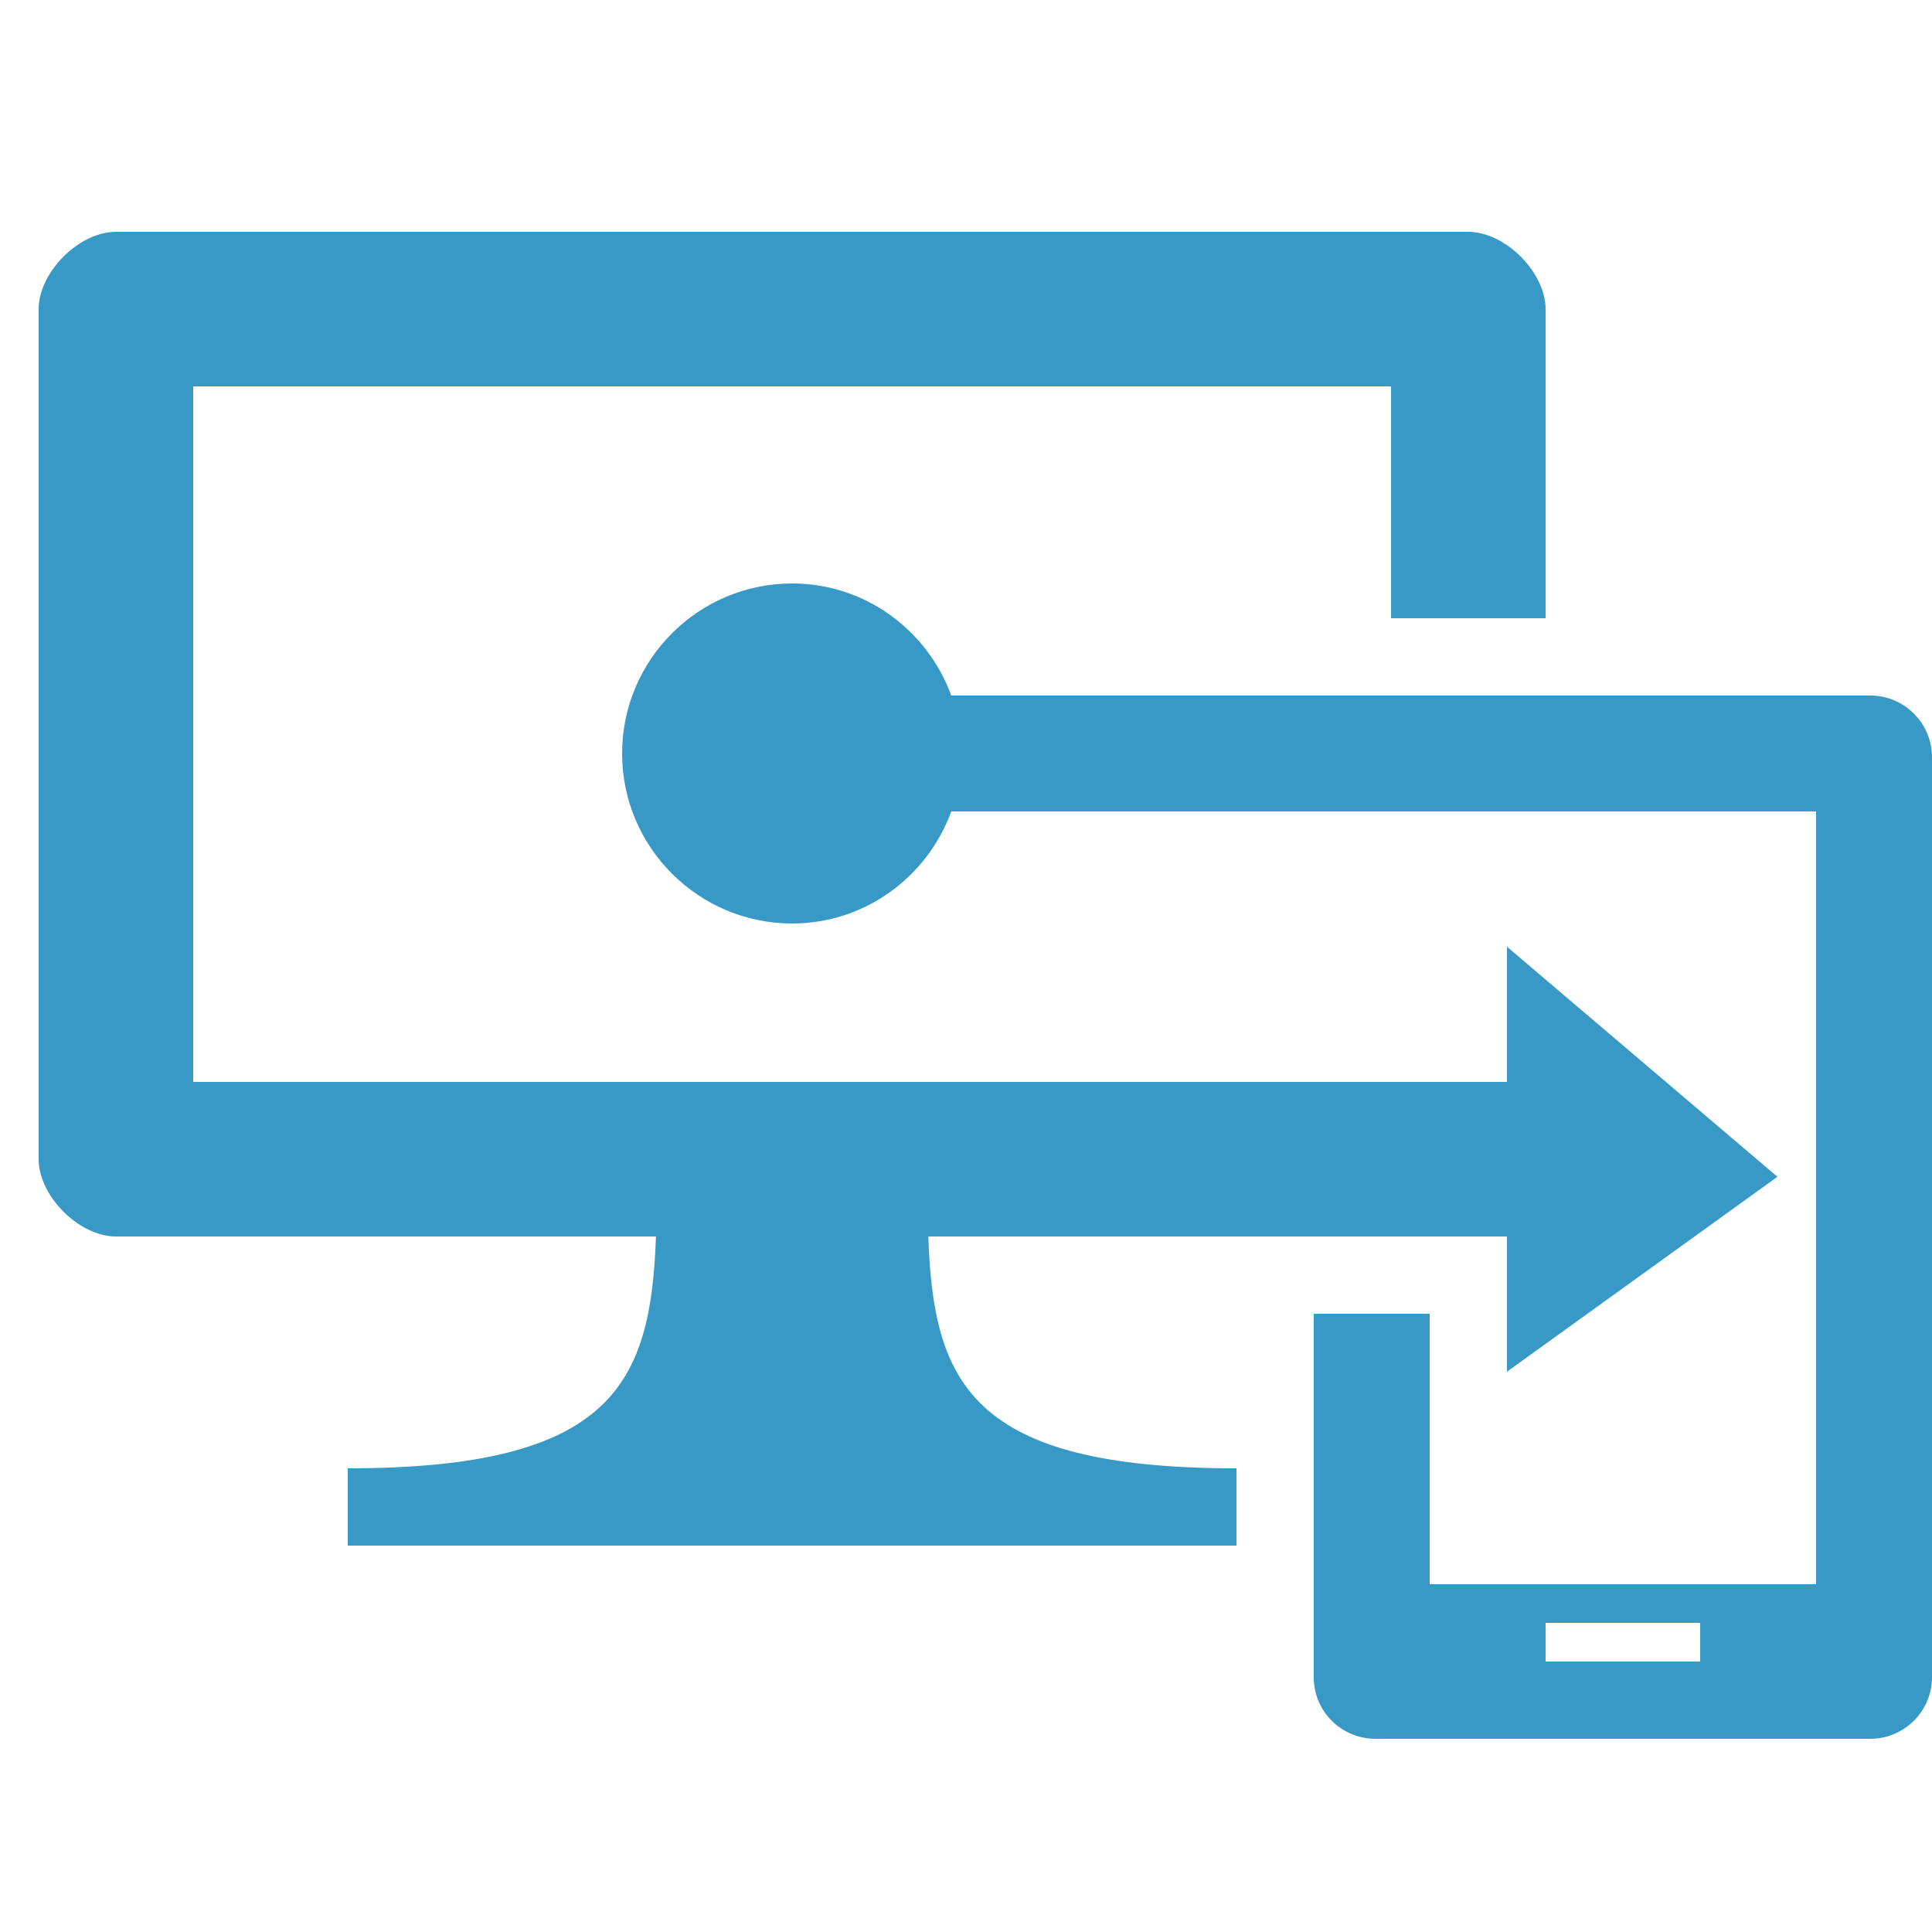
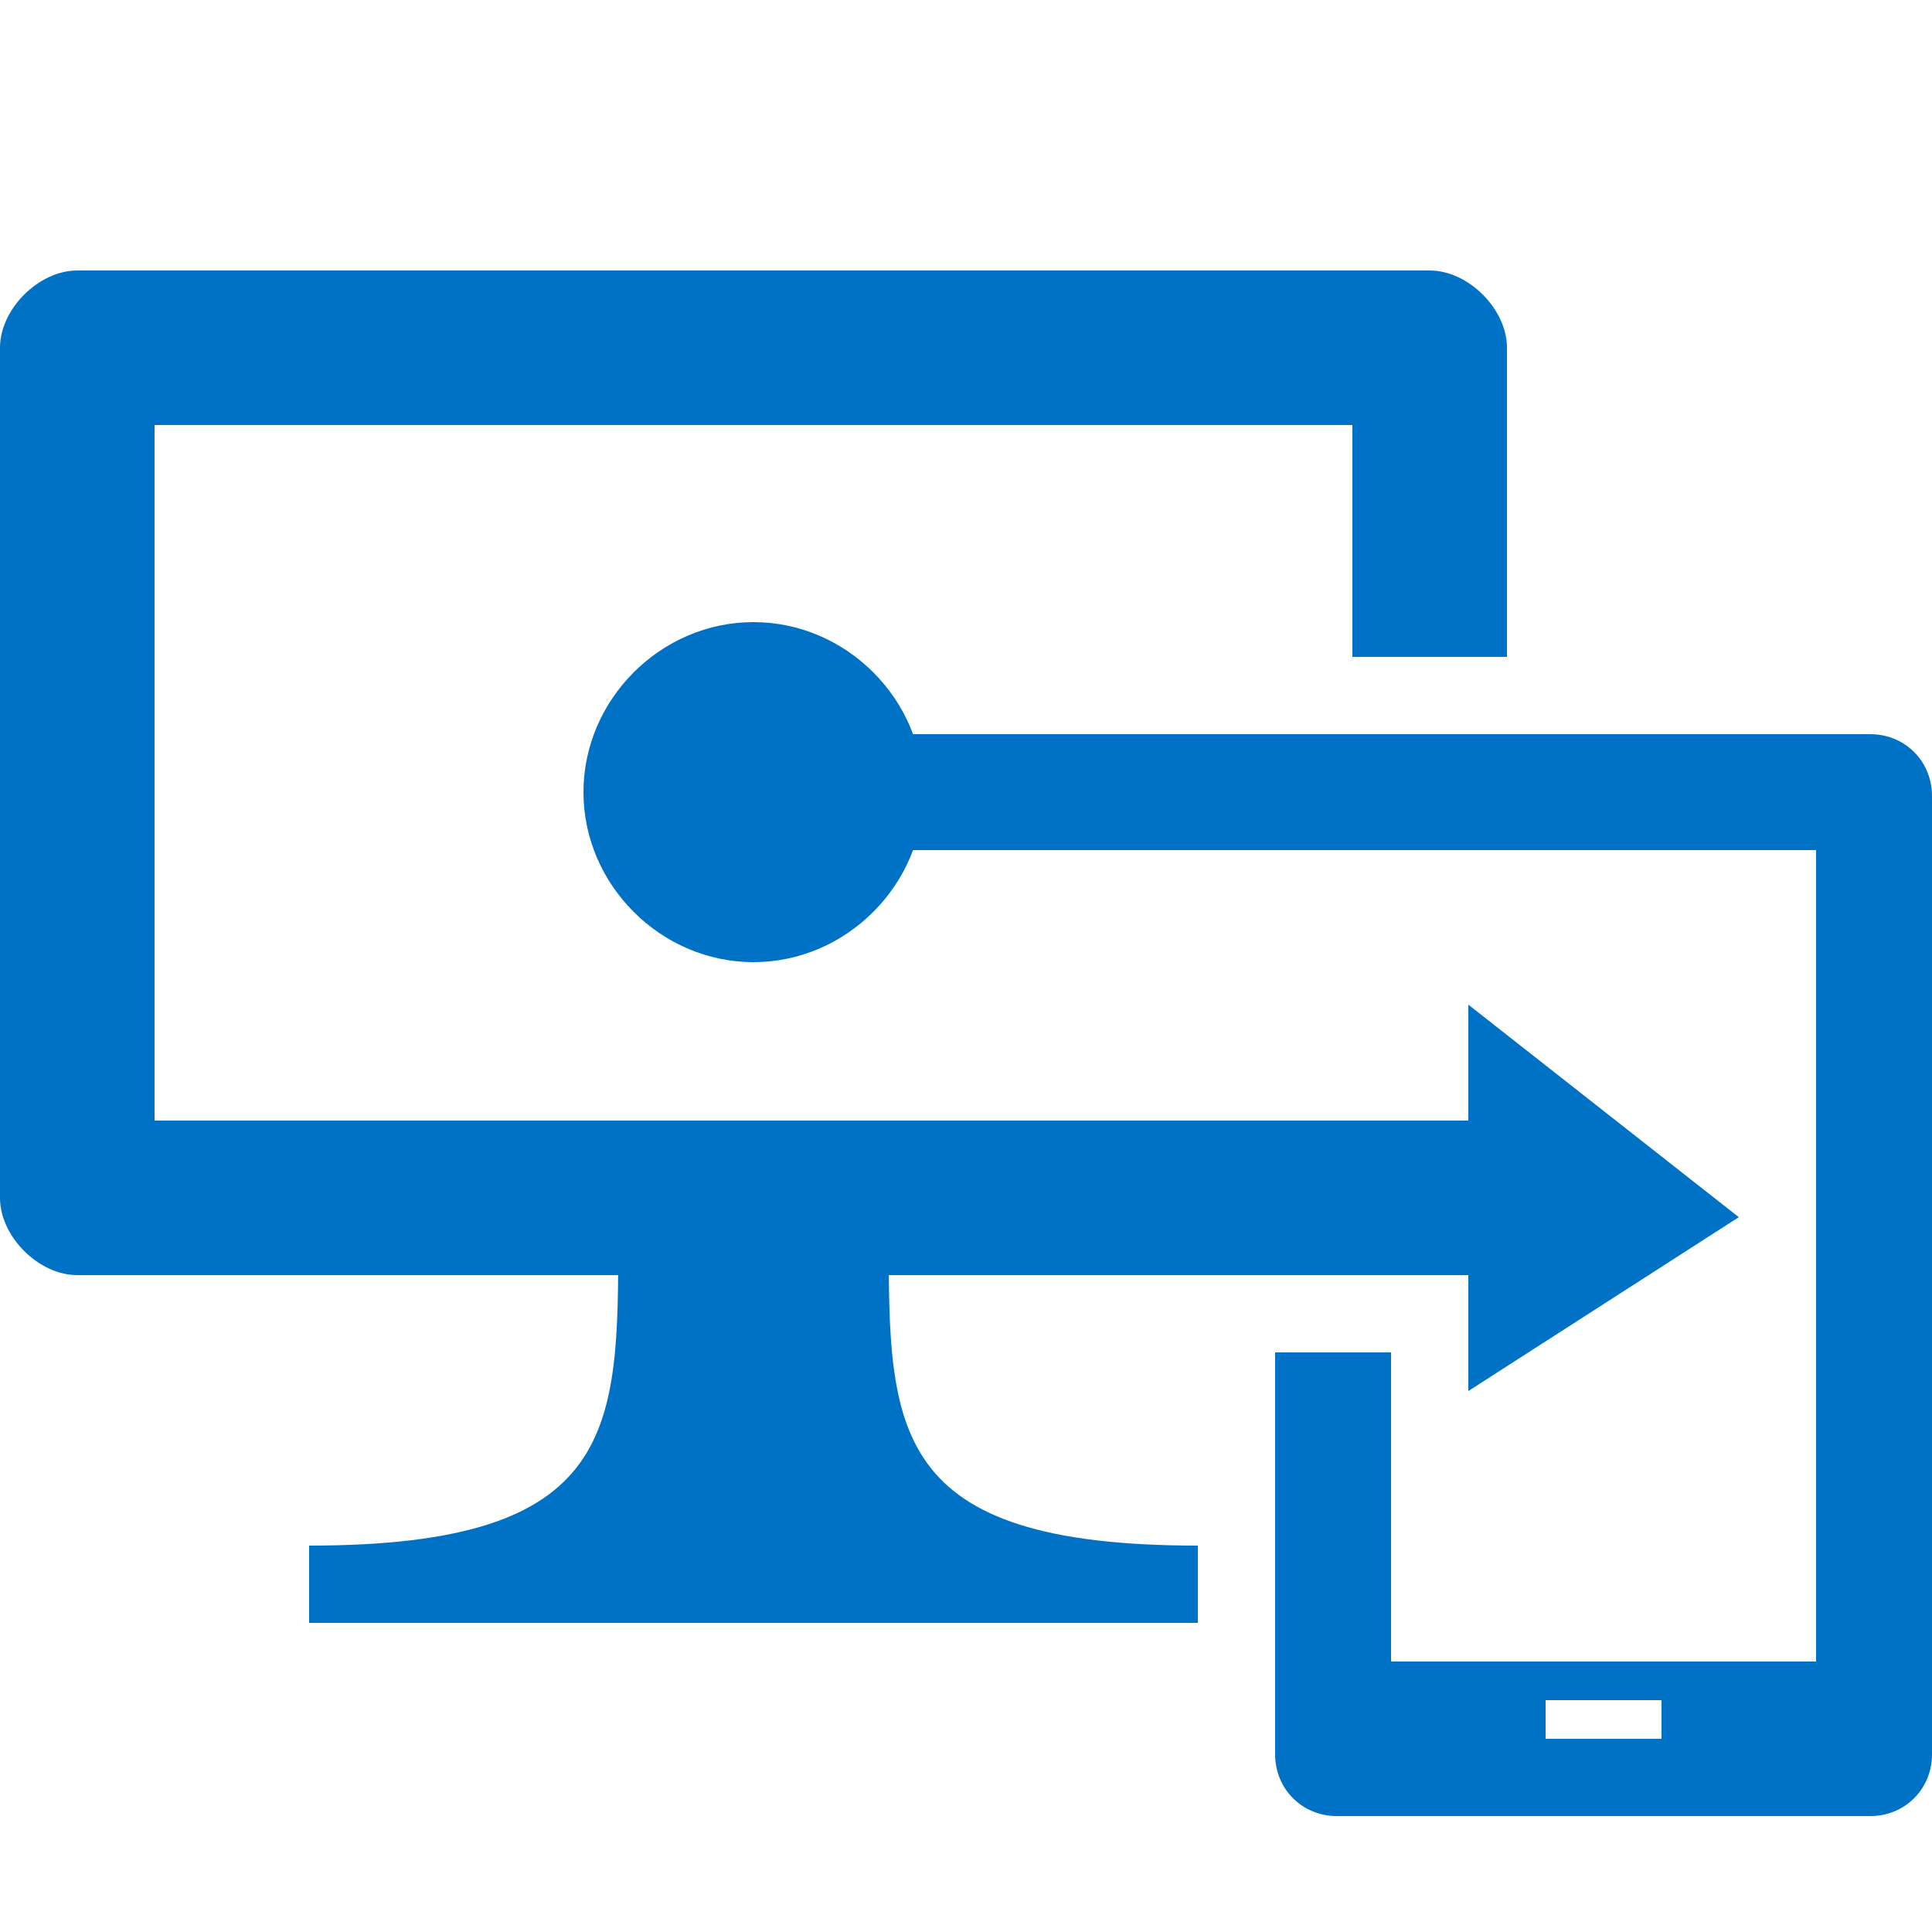
- <svg viewBox="0 0 50 50" class="" role="presentation" focusable="false" id="FxSymbol0-019">
+ <svg viewBox="0 0 50 50" class="" role="presentation" focusable="false" id="FxSymbol0-0d7" data-type="1">
  <g>
-     <path d="M48.4 18H24.619c-.617-1.686-2.222-2.9-4.119-2.9a4.405 4.405 0 0 0-4.4 4.4c0 2.426 1.974 4.4 4.4 4.4 1.897 0 3.503-1.214 4.119-2.9H47v20H37v-7h-3v9.41c0 .883.716 1.59 1.6 1.59h12.8c.884 0 1.6-.715 1.6-1.598V19.598c0-.883-.716-1.598-1.6-1.598zM44 43h-4v-1h4v1z" class="msportalfx-svg-c16" fill="#3999c6" />
-     <path d="M24.024 32H39v3.5l7-5.045-7-5.955V28H5V10h31v6h4V8c0-.951-1.042-2-2-2H3c-.958 0-2 1.049-2 2v22c0 .951 1.042 2 2 2h13.976c-.134 3.786-1.091 6-7.976 6v2h23v-2c-6.884 0-7.842-2.214-7.976-6z" class="msportalfx-svg-c16" fill="#3999c6" />
+     <path d="M38 36l7-4.5-7-5.5zM19.5 24.9c-2.4 0-4.4-2-4.4-4.4 0-2.4 2-4.4 4.4-4.4 2.4 0 4.4 2 4.4 4.4 0 2.4-2 4.4-4.4 4.4z" class="msportalfx-svg-c19" fill="#0072c6" />
+     <path d="M4 29V11h31v6h4V9c0-1-1-2-2-2H2C1 7 0 8 0 9v22c0 1 1 2 2 2h38v-4H4z" class="msportalfx-svg-c19" fill="#0072c6" />
+     <path d="M48.4 19H20v3h27v21H36v-8h-3v10.4c0 .9.7 1.6 1.6 1.6h13.8c.9 0 1.6-.7 1.6-1.6V20.6c0-.9-.7-1.6-1.6-1.6zM43 45h-3v-1h3v1z" class="msportalfx-svg-c19" fill="#0072c6" />
+     <path d="M23 32h-7c0 5 0 8-8 8v2h23v-2c-8 0-8-3-8-8z" class="msportalfx-svg-c19" fill="#0072c6" />
  </g>
+   <defs>
+ </defs>
</svg>
